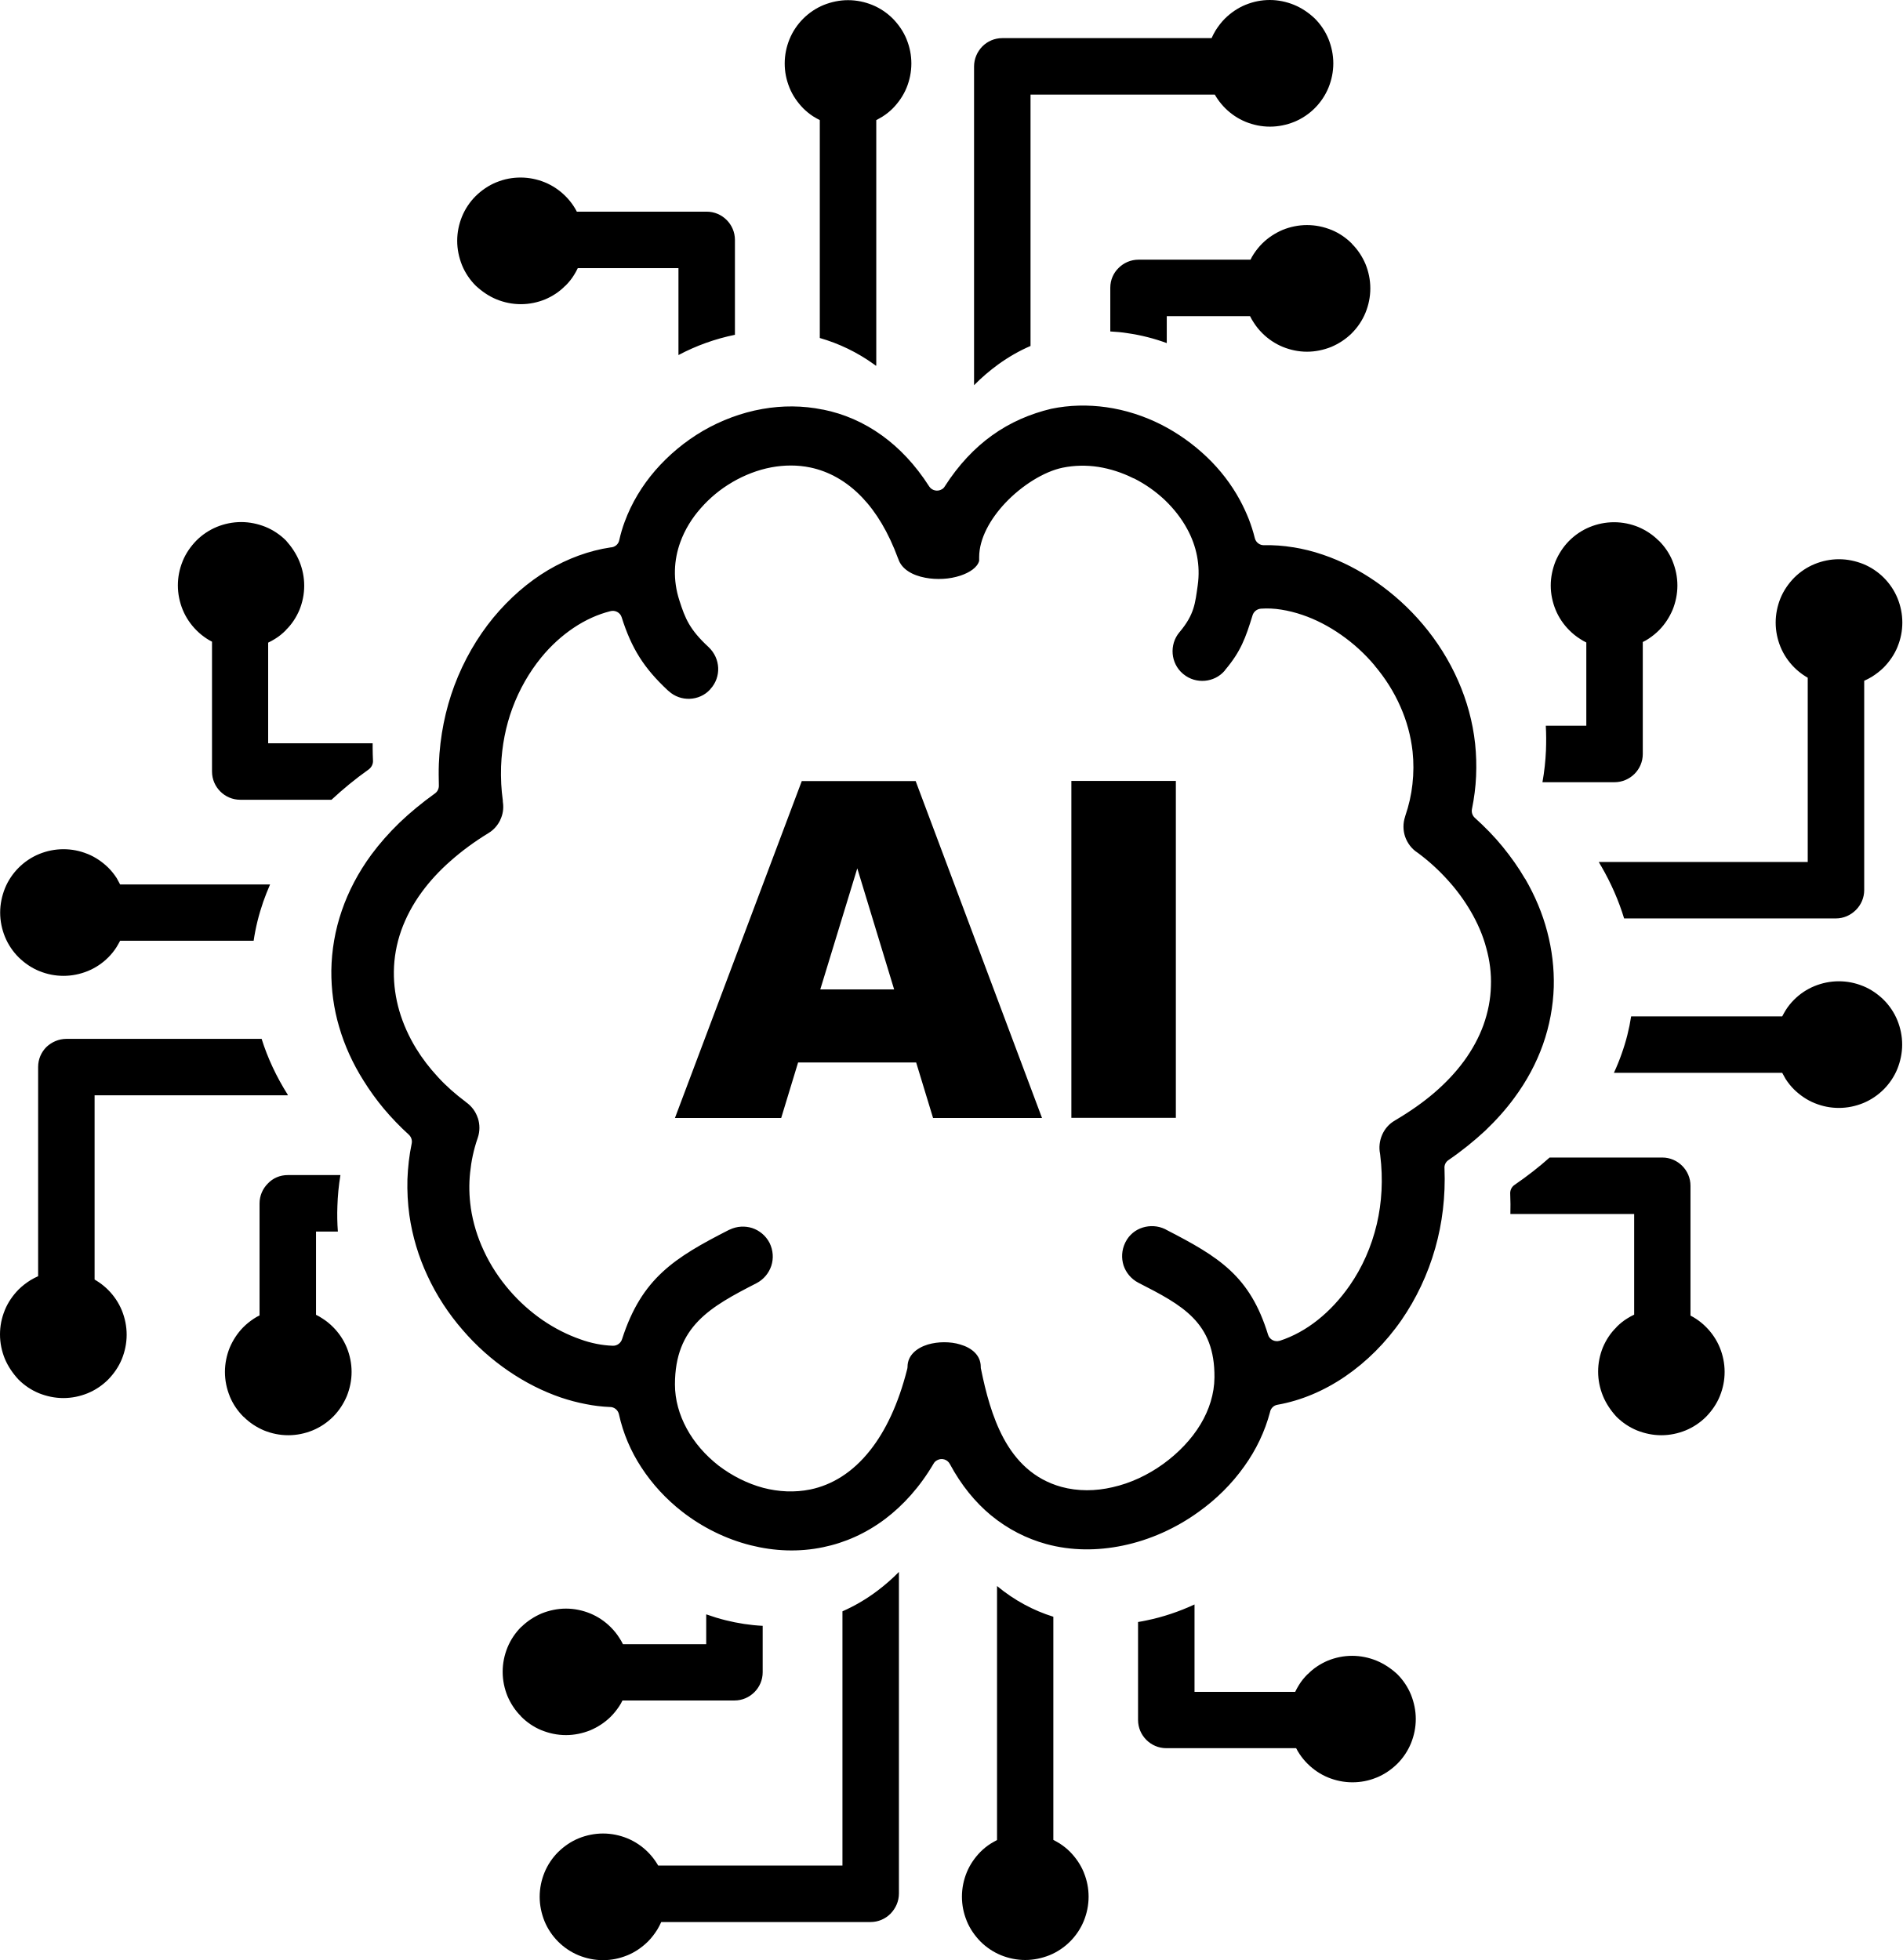
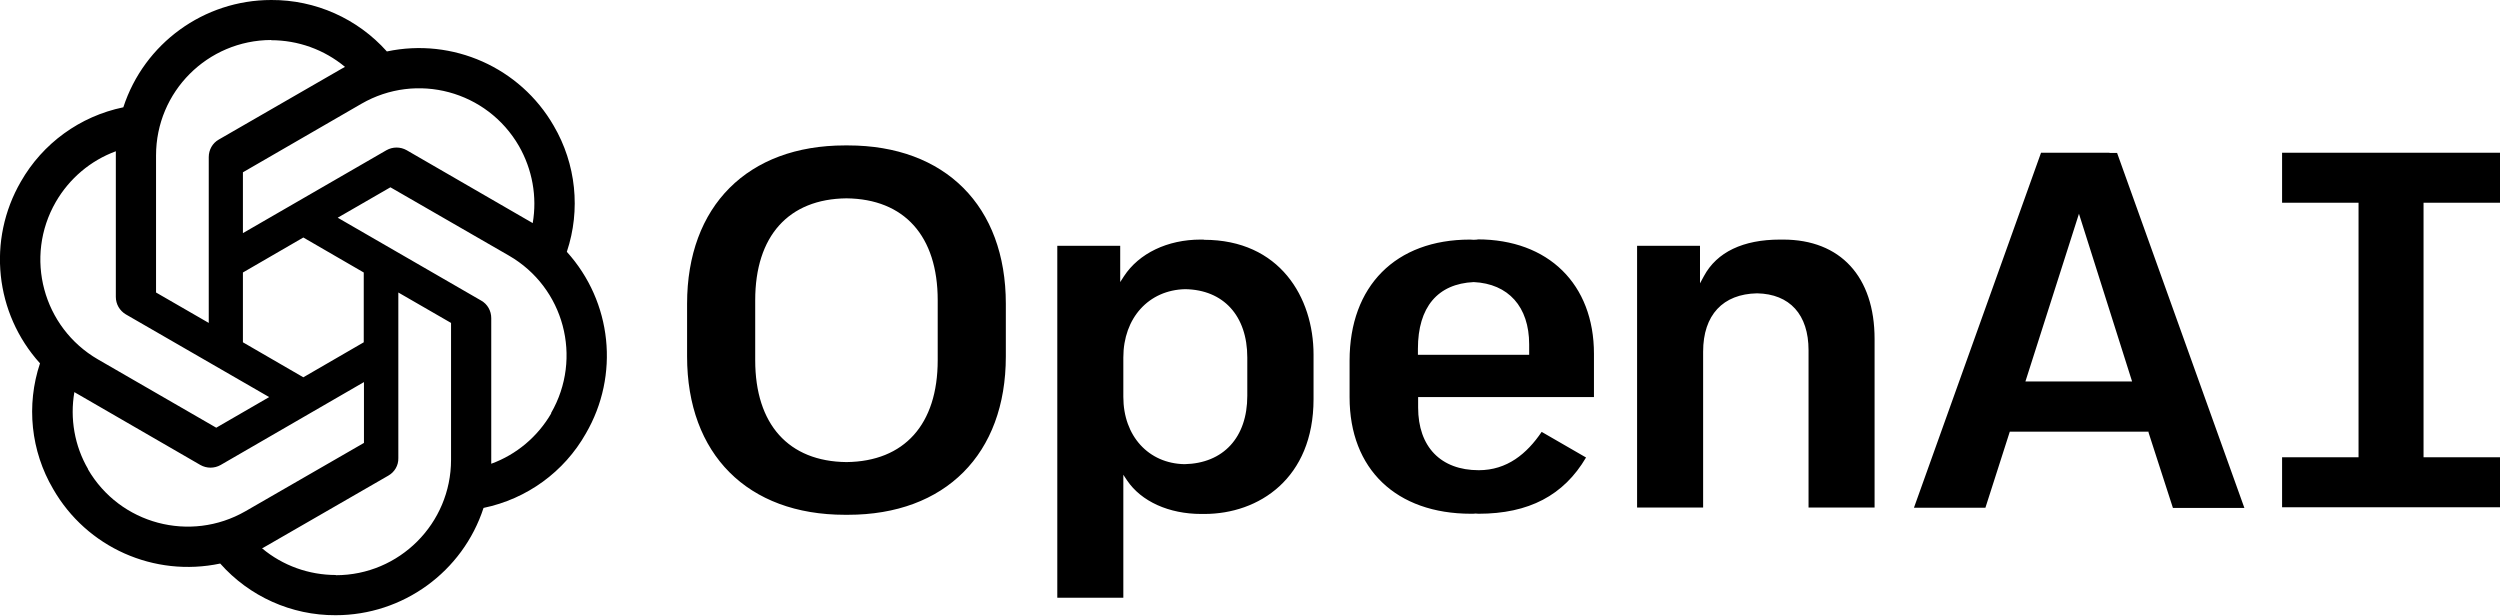
- <svg xmlns="http://www.w3.org/2000/svg" version="1.1" id="Layer_1" x="0px" y="0px" viewBox="0 0 119.25 122.88" style="enable-background:new 0 0 119.25 122.88" xml:space="preserve">
-   <g>
-     <path d="M86.28,104.11c-0.47-0.19-0.98-0.3-1.52-0.3c-0.54,0-1.05,0.11-1.52,0.3c-0.47,0.2-0.9,0.48-1.25,0.84l-0.03,0.02 c-0.2,0.2-0.39,0.43-0.54,0.68c-0.08,0.13-0.16,0.27-0.23,0.42h-6.31v-5.48c-0.97,0.45-1.98,0.79-3.01,1 c-0.18,0.04-0.35,0.07-0.53,0.1v6.14c0,0.49,0.2,0.93,0.52,1.25c0.32,0.32,0.76,0.52,1.25,0.52h8.14c0.06,0.12,0.13,0.24,0.21,0.36 c0.14,0.21,0.3,0.41,0.48,0.59l0.03,0.03c0.36,0.36,0.8,0.66,1.29,0.86c0.47,0.19,0.98,0.3,1.52,0.3c0.52,0,1.03-0.1,1.49-0.29 l0.03-0.01c0.49-0.2,0.92-0.5,1.29-0.86c0.36-0.36,0.66-0.8,0.86-1.29c0.19-0.47,0.3-0.98,0.3-1.52c0-0.53-0.11-1.04-0.3-1.52 c-0.2-0.49-0.5-0.93-0.86-1.29C87.21,104.61,86.77,104.31,86.28,104.11L86.28,104.11z M57.43,66.61h-7.4l-1.06,3.48h-6.66 l7.95-21.12h7.14l7.92,21.12h-6.83L57.43,66.61L57.43,66.61z M56.05,62.03l-2.31-7.59l-2.32,7.59H56.05L56.05,62.03z M67.16,48.96 h6.55v21.12h-6.55V48.96L67.16,48.96z M62.17,27.31c-1.08,0.78-2.08,1.83-2.95,3.19c-0.04,0.07-0.1,0.13-0.17,0.17 c-0.27,0.17-0.63,0.09-0.8-0.17c-0.87-1.36-1.87-2.41-2.95-3.19c-1.16-0.84-2.41-1.37-3.7-1.63l-0.02,0 c-1.26-0.26-2.55-0.26-3.79-0.04c-1.31,0.23-2.58,0.71-3.72,1.37c-1.13,0.66-2.15,1.51-3,2.49c-0.82,0.95-1.48,2.04-1.91,3.21l0,0 c-0.07,0.18-0.13,0.37-0.19,0.57c-0.05,0.18-0.11,0.38-0.15,0.58c-0.05,0.26-0.27,0.45-0.55,0.46c-1.34,0.2-2.67,0.69-3.91,1.42 c-1.26,0.75-2.43,1.77-3.44,2.99c-1,1.22-1.84,2.66-2.44,4.26c-0.56,1.5-0.9,3.15-0.97,4.9c-0.01,0.23-0.01,0.45-0.01,0.68 c0,0.21,0.01,0.43,0.01,0.66c0.01,0.19-0.07,0.39-0.24,0.51c-0.82,0.59-1.56,1.2-2.22,1.83c-0.67,0.65-1.26,1.32-1.77,2.01 c-0.83,1.13-1.44,2.31-1.85,3.5c-0.43,1.24-0.64,2.51-0.66,3.76c-0.01,1.2,0.15,2.39,0.49,3.54c0.34,1.17,0.86,2.31,1.53,3.37l0,0 c0.38,0.61,0.81,1.21,1.28,1.77c0.48,0.57,1,1.11,1.56,1.62c0.14,0.13,0.22,0.34,0.18,0.54c-0.16,0.76-0.24,1.51-0.27,2.25 c-0.02,0.76,0.02,1.51,0.12,2.24c0.19,1.34,0.58,2.62,1.13,3.8c0.58,1.26,1.34,2.41,2.22,3.42c0.85,0.99,1.82,1.85,2.86,2.56 c1.05,0.72,2.16,1.28,3.3,1.67c0.51,0.17,1.03,0.31,1.56,0.41c0.5,0.1,1,0.16,1.49,0.18c0.27-0.01,0.52,0.18,0.58,0.46 c0.26,1.19,0.74,2.31,1.4,3.32c0.69,1.06,1.56,2,2.56,2.78c1.26,0.98,2.74,1.72,4.3,2.11c1.47,0.37,3.02,0.44,4.54,0.12 c1.36-0.28,2.68-0.86,3.9-1.78c1.12-0.85,2.16-1.99,3.03-3.47c0.05-0.09,0.13-0.16,0.23-0.21c0.28-0.15,0.63-0.04,0.78,0.24 c0.72,1.34,1.6,2.41,2.58,3.22c1.06,0.87,2.23,1.46,3.46,1.8c1.57,0.43,3.21,0.43,4.8,0.1c1.7-0.35,3.34-1.09,4.75-2.11 c1.11-0.79,2.09-1.76,2.87-2.86c0.74-1.03,1.29-2.18,1.61-3.39c0.04-0.23,0.22-0.43,0.47-0.47c1.47-0.26,2.92-0.87,4.25-1.78 c1.33-0.91,2.54-2.11,3.53-3.54c0.91-1.32,1.64-2.84,2.11-4.5c0.44-1.55,0.65-3.23,0.58-5c-0.02-0.2,0.07-0.4,0.25-0.52 c0.86-0.59,1.62-1.21,2.3-1.84c0.69-0.66,1.3-1.34,1.82-2.05l0,0c0.8-1.08,1.39-2.2,1.8-3.35c0.42-1.19,0.64-2.4,0.68-3.61 c0.03-1.17-0.11-2.33-0.41-3.47c-0.3-1.15-0.77-2.26-1.38-3.31l-0.02-0.02c-0.4-0.69-0.87-1.35-1.39-1.99 c-0.52-0.64-1.11-1.24-1.74-1.81c-0.15-0.13-0.23-0.34-0.19-0.55c0.14-0.69,0.23-1.38,0.26-2.06c0.03-0.69,0.01-1.37-0.06-2.04 c-0.15-1.39-0.52-2.71-1.06-3.94c-0.57-1.3-1.33-2.5-2.22-3.55c-0.86-1.02-1.85-1.91-2.91-2.65c-1.06-0.74-2.19-1.32-3.34-1.71 l-0.03-0.01c-0.61-0.21-1.23-0.36-1.84-0.46l-0.02,0c-0.6-0.1-1.2-0.14-1.79-0.13c-0.27,0.02-0.53-0.16-0.6-0.44 c-0.1-0.41-0.23-0.81-0.38-1.2c-0.16-0.4-0.34-0.79-0.55-1.18c-0.54-1-1.25-1.92-2.08-2.71c-0.85-0.81-1.82-1.5-2.86-2.03 c-1.07-0.54-2.24-0.92-3.44-1.09c-1.14-0.16-2.31-0.14-3.46,0.1C64.6,25.94,63.33,26.47,62.17,27.31L62.17,27.31z M78.52,38.57 c0.07-0.22,0.27-0.39,0.52-0.41c0.42-0.03,0.85-0.01,1.28,0.06c0.44,0.07,0.88,0.18,1.32,0.33c0.83,0.28,1.66,0.71,2.43,1.25 c0.76,0.53,1.48,1.18,2.1,1.92l0.01,0.02c0.65,0.77,1.2,1.63,1.61,2.57c0.39,0.88,0.65,1.82,0.76,2.81 c0.07,0.66,0.07,1.35-0.01,2.05c-0.07,0.65-0.22,1.32-0.45,1.99l-0.01,0.04c-0.14,0.42-0.13,0.86,0,1.25c0.14,0.4,0.4,0.76,0.77,1 l0.03,0.02c0.7,0.52,1.32,1.09,1.86,1.69c0.56,0.61,1.04,1.27,1.44,1.95c0.44,0.75,0.78,1.53,0.99,2.33 c0.22,0.79,0.32,1.59,0.29,2.38c-0.02,0.82-0.18,1.64-0.47,2.45c-0.28,0.77-0.69,1.53-1.23,2.27l-0.01,0.01 c-0.49,0.67-1.11,1.33-1.84,1.96c-0.7,0.6-1.51,1.17-2.44,1.72l-0.03,0.02c-0.37,0.21-0.64,0.53-0.8,0.9 c-0.16,0.37-0.21,0.78-0.13,1.18l0.01,0.08c0.19,1.53,0.1,2.99-0.21,4.32c-0.34,1.45-0.93,2.75-1.7,3.86 c-0.59,0.85-1.27,1.58-2,2.16c-0.75,0.6-1.56,1.04-2.39,1.31l-0.01,0c-0.3,0.09-0.63-0.08-0.72-0.38 c-1.13-3.69-3.08-4.88-6.38-6.58l-0.07-0.04c-0.46-0.22-0.96-0.24-1.41-0.1c-0.45,0.14-0.84,0.45-1.07,0.9l-0.03,0.06 c-0.22,0.46-0.24,0.96-0.1,1.41c0.15,0.45,0.47,0.85,0.93,1.09c2.76,1.41,4.8,2.48,4.77,5.94c-0.01,1.03-0.33,2.03-0.87,2.93 c-0.57,0.95-1.39,1.8-2.34,2.49c-0.97,0.7-2.06,1.21-3.18,1.46c-1.07,0.25-2.17,0.26-3.2-0.02c-1.74-0.48-2.87-1.64-3.63-3.05 c-0.72-1.34-1.12-2.9-1.41-4.32c-0.02-0.05-0.02-0.11-0.02-0.16c0-0.72-0.56-1.19-1.29-1.4c-0.32-0.1-0.67-0.14-1.01-0.14 c-0.35,0-0.69,0.05-1.01,0.14c-0.72,0.22-1.28,0.69-1.28,1.4c0,0.05-0.01,0.09-0.02,0.14c-0.56,2.22-1.37,3.89-2.32,5.09 c-1.11,1.41-2.41,2.18-3.75,2.46c-0.98,0.2-1.99,0.15-2.95-0.1c-1.01-0.27-1.97-0.76-2.81-1.4c-0.83-0.65-1.52-1.44-2-2.33 c-0.46-0.85-0.73-1.79-0.73-2.75c0-3.64,2.2-4.86,5.11-6.35c0.46-0.24,0.78-0.64,0.93-1.09c0.15-0.46,0.12-0.97-0.11-1.44 c-0.24-0.46-0.64-0.78-1.09-0.93c-0.45-0.14-0.95-0.12-1.41,0.1l-0.03,0.01c-3.43,1.75-5.48,3.03-6.71,6.84 c-0.07,0.25-0.31,0.44-0.58,0.43c-0.34-0.01-0.68-0.05-1.03-0.12c-0.34-0.07-0.68-0.16-1-0.28c-0.81-0.28-1.62-0.69-2.38-1.21 c-0.75-0.52-1.45-1.14-2.07-1.86c-0.64-0.74-1.19-1.57-1.61-2.48c-0.4-0.85-0.68-1.76-0.82-2.71l0-0.02 c-0.1-0.7-0.12-1.43-0.04-2.18c0.07-0.7,0.22-1.43,0.47-2.15l0.01-0.03c0.14-0.41,0.13-0.84,0.01-1.22l-0.01-0.02 c-0.13-0.4-0.39-0.75-0.75-1l-0.02-0.02c-0.64-0.48-1.22-0.99-1.73-1.55c-0.52-0.56-0.98-1.16-1.36-1.78 c-0.46-0.75-0.82-1.55-1.06-2.37c-0.23-0.8-0.35-1.62-0.34-2.46c0.01-0.85,0.16-1.72,0.46-2.57c0.29-0.81,0.71-1.62,1.29-2.41 c0.49-0.67,1.09-1.33,1.81-1.96c0.69-0.61,1.47-1.19,2.37-1.74c0.33-0.2,0.57-0.48,0.73-0.8l0.01-0.03 c0.16-0.33,0.22-0.7,0.17-1.07c-0.01-0.04-0.01-0.08-0.01-0.12l0-0.02c-0.05-0.35-0.08-0.7-0.1-1.04c-0.02-0.37-0.02-0.74-0.01-1.1 c0.05-1.31,0.3-2.54,0.71-3.65c0.44-1.19,1.06-2.26,1.8-3.17c0.61-0.75,1.31-1.38,2.04-1.87c0.73-0.49,1.5-0.84,2.29-1.04l0,0 c0.3-0.09,0.63,0.08,0.72,0.38c0.62,1.96,1.4,3.19,2.89,4.58l0.06,0.05c0.37,0.34,0.85,0.5,1.32,0.48 c0.47-0.02,0.93-0.21,1.27-0.58l0.03-0.04c0.34-0.37,0.5-0.85,0.48-1.32c-0.02-0.47-0.22-0.94-0.6-1.3 c-1.2-1.11-1.47-1.8-1.83-2.92c-0.42-1.29-0.35-2.55,0.06-3.67c0.28-0.77,0.72-1.49,1.28-2.12c0.55-0.63,1.22-1.19,1.96-1.62 l0.03-0.02c0.76-0.44,1.58-0.76,2.43-0.92c0.81-0.15,1.64-0.16,2.45,0.01c1.14,0.24,2.26,0.84,3.25,1.88 c0.87,0.91,1.64,2.17,2.25,3.83l0.01,0.02c0.21,0.65,0.89,1.03,1.69,1.18c0.36,0.07,0.74,0.09,1.11,0.07l0.01,0 c0.38-0.02,0.74-0.09,1.08-0.2c0.6-0.2,1.07-0.52,1.18-0.93v-0.23c0-1.16,0.69-2.39,1.64-3.4c1.04-1.1,2.43-1.97,3.6-2.21 c0.74-0.15,1.49-0.16,2.22-0.05c0.76,0.12,1.5,0.36,2.2,0.71L71.1,30c0.71,0.36,1.36,0.82,1.93,1.36c0.56,0.54,1.04,1.15,1.4,1.82 c0.57,1.05,0.83,2.25,0.65,3.52c-0.16,1.11-0.2,1.81-1.13,2.92l-0.01,0.01c-0.33,0.39-0.47,0.88-0.43,1.36 c0.04,0.46,0.25,0.91,0.62,1.23l0.06,0.05c0.39,0.32,0.87,0.45,1.34,0.41c0.46-0.04,0.91-0.25,1.23-0.62l0.05-0.07 C77.77,40.85,78.08,40.01,78.52,38.57L78.52,38.57z M100.48,87.51c-0.19-0.47-0.3-0.98-0.3-1.52c0-0.54,0.11-1.05,0.3-1.52 c0.2-0.47,0.48-0.9,0.84-1.25l0.02-0.03c0.2-0.2,0.43-0.39,0.68-0.54c0.13-0.08,0.27-0.16,0.42-0.23v-6.31h-7.76 c0.01-0.41,0.01-0.82-0.01-1.24c-0.02-0.23,0.08-0.46,0.28-0.59c0.8-0.55,1.53-1.12,2.19-1.71h7.06c0.49,0,0.93,0.2,1.25,0.52 c0.32,0.32,0.52,0.76,0.52,1.25v8.14c0.12,0.06,0.24,0.13,0.36,0.21c0.21,0.14,0.41,0.3,0.59,0.48l0.03,0.03 c0.36,0.36,0.66,0.8,0.86,1.29c0.19,0.47,0.3,0.98,0.3,1.52c0,0.52-0.1,1.02-0.29,1.49l-0.01,0.03c-0.2,0.49-0.5,0.92-0.86,1.29 c-0.36,0.36-0.8,0.66-1.29,0.86c-0.47,0.19-0.98,0.3-1.52,0.3c-0.53,0-1.04-0.11-1.52-0.3c-0.49-0.2-0.93-0.5-1.29-0.86 C100.98,88.44,100.68,88,100.48,87.51L100.48,87.51z M111.72,67.26h-10.55c0.18-0.39,0.34-0.78,0.48-1.18 c0.28-0.78,0.48-1.57,0.6-2.36h9.47c0.07-0.13,0.14-0.26,0.22-0.39c0.15-0.24,0.33-0.46,0.52-0.65c0.37-0.37,0.8-0.66,1.29-0.86 c0.47-0.19,0.98-0.3,1.52-0.3c0.52,0,1.02,0.1,1.49,0.29l0.03,0.01c0.49,0.2,0.92,0.5,1.29,0.86c0.36,0.36,0.66,0.8,0.86,1.29 c0.19,0.47,0.3,0.98,0.3,1.52c0,0.53-0.11,1.04-0.3,1.52c-0.2,0.49-0.5,0.93-0.86,1.29c-0.36,0.36-0.8,0.66-1.29,0.86 c-0.47,0.19-0.98,0.3-1.52,0.3c-0.52,0-1.02-0.1-1.49-0.29l-0.03-0.01c-0.49-0.2-0.92-0.5-1.29-0.86c-0.19-0.19-0.36-0.4-0.51-0.63 l-0.02-0.03C111.86,67.52,111.79,67.39,111.72,67.26L111.72,67.26z M115.08,57.58h-13.27c-0.34-1.12-0.82-2.21-1.42-3.25 l-0.02-0.03c-0.05-0.09-0.1-0.17-0.15-0.26h13.1V42.49c-0.1-0.06-0.2-0.12-0.3-0.19c-0.2-0.14-0.38-0.29-0.55-0.46 c-0.36-0.36-0.66-0.8-0.86-1.29c-0.19-0.47-0.3-0.98-0.3-1.52c0-0.53,0.11-1.05,0.3-1.52c0.2-0.49,0.5-0.92,0.86-1.29 c0.36-0.36,0.8-0.66,1.29-0.86c0.47-0.19,0.98-0.3,1.52-0.3c0.53,0,1.04,0.11,1.52,0.3c0.49,0.2,0.93,0.5,1.29,0.86 c0.36,0.36,0.66,0.8,0.86,1.29c0.19,0.47,0.3,0.98,0.3,1.52c0,0.52-0.1,1.02-0.29,1.49l-0.01,0.03c-0.2,0.49-0.5,0.92-0.86,1.29 c-0.22,0.22-0.48,0.42-0.75,0.59c-0.15,0.09-0.32,0.18-0.48,0.25v13.12c0,0.49-0.2,0.93-0.52,1.25 C116.01,57.38,115.57,57.58,115.08,57.58L115.08,57.58z M101.21,49.04h-4.52c0.12-0.66,0.19-1.32,0.22-1.98 c0.02-0.53,0.02-1.05-0.01-1.56h2.54v-5.22c-0.14-0.07-0.27-0.14-0.4-0.23c-0.24-0.15-0.46-0.33-0.67-0.54l0,0 c-0.36-0.36-0.66-0.8-0.86-1.29c-0.19-0.47-0.3-0.98-0.3-1.51c0-0.53,0.11-1.04,0.3-1.52c0.2-0.47,0.48-0.9,0.83-1.26l0.03-0.03 c0.36-0.36,0.8-0.66,1.29-0.86c0.47-0.19,0.98-0.3,1.52-0.3c0.54,0,1.05,0.11,1.52,0.3c0.47,0.2,0.9,0.48,1.26,0.84l0.03,0.02 c0.36,0.36,0.65,0.78,0.85,1.26l0.01,0.03c0.19,0.47,0.3,0.98,0.3,1.52c0,0.53-0.11,1.05-0.3,1.52c-0.2,0.47-0.48,0.9-0.83,1.26 l-0.03,0.03c-0.19,0.19-0.4,0.36-0.64,0.52c-0.12,0.08-0.24,0.15-0.37,0.21v7.02c0,0.49-0.2,0.93-0.52,1.25 C102.14,48.84,101.69,49.04,101.21,49.04L101.21,49.04z M31.13,18.77c0.47,0.19,0.98,0.3,1.52,0.3c0.54,0,1.05-0.11,1.52-0.3 c0.47-0.2,0.9-0.48,1.25-0.84l0.03-0.02c0.2-0.2,0.39-0.43,0.54-0.68c0.08-0.13,0.16-0.27,0.23-0.42h6.31v5.45 c1.11-0.59,2.31-1.02,3.54-1.27v-5.95c0-0.49-0.2-0.93-0.52-1.25c-0.32-0.32-0.76-0.52-1.25-0.52h-8.14 c-0.06-0.12-0.13-0.24-0.21-0.36c-0.14-0.21-0.3-0.41-0.48-0.59l-0.03-0.03c-0.36-0.36-0.8-0.66-1.29-0.86 c-0.47-0.19-0.98-0.3-1.52-0.3c-0.52,0-1.03,0.1-1.49,0.29l-0.03,0.01c-0.49,0.2-0.92,0.5-1.29,0.86c-0.36,0.36-0.66,0.8-0.86,1.29 c-0.19,0.47-0.3,0.98-0.3,1.52c0,0.53,0.11,1.04,0.3,1.52c0.2,0.49,0.5,0.93,0.86,1.29C30.21,18.27,30.64,18.57,31.13,18.77 L31.13,18.77z M51.39,7.53v13.66c1.18,0.34,2.33,0.88,3.41,1.66l0.12,0.09c0-0.03,0.01-0.06,0.01-0.09V7.53 c0.13-0.07,0.26-0.14,0.39-0.22c0.24-0.15,0.46-0.33,0.65-0.52c0.36-0.37,0.66-0.8,0.86-1.29c0.19-0.47,0.3-0.98,0.3-1.52 c0-0.52-0.1-1.02-0.29-1.49l-0.01-0.03c-0.2-0.49-0.5-0.92-0.86-1.29c-0.36-0.36-0.8-0.66-1.29-0.86c-0.47-0.19-0.98-0.3-1.52-0.3 c-0.53,0-1.04,0.11-1.52,0.3c-0.49,0.2-0.93,0.5-1.29,0.86c-0.36,0.36-0.66,0.8-0.86,1.29c-0.19,0.47-0.3,0.98-0.3,1.52 c0,0.52,0.1,1.02,0.29,1.49l0.01,0.03c0.2,0.49,0.5,0.92,0.86,1.29c0.19,0.19,0.4,0.36,0.63,0.51L51,7.31 C51.13,7.39,51.25,7.46,51.39,7.53L51.39,7.53z M61.06,4.17v19.98c0.48-0.49,0.99-0.92,1.51-1.3c0.65-0.47,1.33-0.86,2.03-1.16 V5.93h11.55c0.06,0.1,0.12,0.2,0.19,0.3c0.14,0.2,0.29,0.38,0.46,0.55c0.36,0.36,0.8,0.66,1.29,0.86c0.47,0.19,0.98,0.3,1.52,0.3 c0.53,0,1.05-0.11,1.52-0.3c0.49-0.2,0.93-0.5,1.29-0.86c0.36-0.36,0.66-0.8,0.86-1.29c0.19-0.47,0.3-0.98,0.3-1.52 c0-0.53-0.11-1.04-0.3-1.52c-0.2-0.49-0.5-0.93-0.86-1.29C82.04,0.8,81.6,0.5,81.11,0.3C80.64,0.11,80.13,0,79.6,0 c-0.52,0-1.02,0.1-1.49,0.29L78.08,0.3c-0.49,0.2-0.92,0.5-1.29,0.86c-0.22,0.22-0.42,0.48-0.59,0.75 c-0.09,0.15-0.18,0.32-0.25,0.48H62.83c-0.49,0-0.93,0.2-1.25,0.52C61.26,3.24,61.06,3.68,61.06,4.17L61.06,4.17z M69.6,18.04v2.74 c0.36,0.02,0.73,0.05,1.09,0.11c0.84,0.12,1.66,0.33,2.45,0.62v-1.69h5.22c0.07,0.14,0.14,0.27,0.23,0.4 c0.15,0.24,0.33,0.46,0.54,0.67l0,0c0.36,0.36,0.8,0.66,1.29,0.86c0.47,0.19,0.98,0.3,1.51,0.3s1.04-0.11,1.52-0.3 c0.47-0.2,0.9-0.48,1.26-0.83l0.03-0.03c0.36-0.36,0.66-0.8,0.86-1.29c0.19-0.47,0.3-0.98,0.3-1.52c0-0.54-0.11-1.05-0.3-1.52 c-0.2-0.47-0.48-0.9-0.84-1.26l-0.02-0.03c-0.36-0.36-0.78-0.65-1.26-0.85l-0.03-0.01c-0.47-0.19-0.98-0.3-1.52-0.3 c-0.53,0-1.05,0.11-1.52,0.3c-0.47,0.2-0.9,0.48-1.26,0.83l-0.03,0.03c-0.19,0.19-0.36,0.4-0.52,0.64 c-0.08,0.12-0.15,0.24-0.21,0.37h-7.02c-0.49,0-0.93,0.2-1.25,0.52C69.8,17.11,69.6,17.55,69.6,18.04L69.6,18.04z M18.77,35.2 c0.19,0.47,0.3,0.98,0.3,1.52c0,0.54-0.11,1.05-0.3,1.52c-0.2,0.47-0.48,0.9-0.84,1.25l-0.02,0.03c-0.2,0.2-0.43,0.39-0.68,0.54 c-0.13,0.08-0.27,0.16-0.42,0.23v6.31h6.55l0,0.31c0,0.24,0.01,0.49,0.02,0.75c0.02,0.22-0.08,0.44-0.27,0.58 c-0.86,0.61-1.63,1.25-2.33,1.9h-5.72c-0.49,0-0.93-0.2-1.25-0.52c-0.32-0.32-0.52-0.76-0.52-1.25v-8.14 c-0.12-0.06-0.24-0.13-0.36-0.21c-0.21-0.14-0.41-0.3-0.59-0.48l-0.03-0.03c-0.36-0.36-0.66-0.8-0.86-1.29 c-0.19-0.47-0.3-0.98-0.3-1.52c0-0.52,0.1-1.02,0.29-1.49l0.01-0.03c0.2-0.49,0.5-0.92,0.86-1.29c0.36-0.36,0.8-0.66,1.29-0.86 c0.47-0.19,0.98-0.3,1.52-0.3c0.53,0,1.04,0.11,1.52,0.3c0.49,0.2,0.93,0.5,1.29,0.86C18.27,34.27,18.57,34.71,18.77,35.2 L18.77,35.2z M7.53,55.45h9.4c-0.16,0.36-0.3,0.73-0.43,1.09c-0.28,0.81-0.48,1.62-0.6,2.44H7.53c-0.07,0.13-0.14,0.26-0.22,0.39 c-0.15,0.24-0.33,0.46-0.52,0.65c-0.37,0.37-0.8,0.66-1.29,0.86c-0.47,0.19-0.98,0.3-1.52,0.3c-0.52,0-1.02-0.1-1.49-0.29 l-0.03-0.01c-0.49-0.2-0.92-0.5-1.29-0.86c-0.36-0.36-0.66-0.8-0.86-1.29c-0.19-0.47-0.3-0.98-0.3-1.52c0-0.53,0.11-1.04,0.3-1.52 c0.2-0.49,0.5-0.93,0.86-1.29c0.36-0.36,0.8-0.66,1.29-0.86c0.47-0.19,0.98-0.3,1.52-0.3c0.52,0,1.02,0.1,1.49,0.29l0.03,0.01 c0.49,0.2,0.92,0.5,1.29,0.86c0.19,0.19,0.36,0.4,0.51,0.63l0.02,0.03C7.39,55.19,7.46,55.32,7.53,55.45L7.53,55.45z M4.17,65.13 H16.4c0.38,1.21,0.93,2.38,1.63,3.49l0,0.01l0.02,0.04H5.93v11.55c0.1,0.06,0.2,0.12,0.3,0.19c0.2,0.14,0.38,0.29,0.55,0.46 c0.36,0.36,0.66,0.8,0.86,1.29c0.19,0.47,0.3,0.98,0.3,1.52c0,0.53-0.11,1.05-0.3,1.52c-0.2,0.49-0.5,0.92-0.86,1.29 c-0.36,0.36-0.8,0.66-1.29,0.86c-0.47,0.19-0.98,0.3-1.52,0.3c-0.53,0-1.04-0.11-1.52-0.3c-0.49-0.2-0.93-0.5-1.29-0.86 C0.8,86.1,0.5,85.66,0.3,85.18C0.11,84.71,0,84.2,0,83.66c0-0.52,0.1-1.02,0.29-1.49l0.01-0.03c0.2-0.49,0.5-0.92,0.86-1.29 c0.22-0.22,0.48-0.42,0.75-0.59c0.15-0.09,0.32-0.18,0.48-0.25V66.89c0-0.49,0.2-0.93,0.52-1.25C3.24,65.33,3.68,65.13,4.17,65.13 L4.17,65.13z M18.04,73.67h3.3c-0.11,0.66-0.17,1.31-0.19,1.95c-0.02,0.54-0.01,1.07,0.03,1.59h-1.37v5.22 c0.14,0.07,0.27,0.14,0.4,0.23c0.24,0.15,0.46,0.33,0.67,0.54l0,0c0.36,0.36,0.66,0.8,0.86,1.29c0.19,0.47,0.3,0.98,0.3,1.52 s-0.11,1.04-0.3,1.52c-0.2,0.47-0.48,0.9-0.83,1.26l-0.03,0.03c-0.36,0.36-0.8,0.66-1.29,0.86c-0.47,0.19-0.98,0.3-1.52,0.3 c-0.54,0-1.05-0.11-1.52-0.3c-0.47-0.2-0.9-0.48-1.26-0.84l-0.03-0.02c-0.36-0.36-0.65-0.78-0.85-1.26l-0.01-0.03 c-0.19-0.47-0.3-0.98-0.3-1.52c0-0.53,0.11-1.05,0.3-1.52c0.2-0.47,0.48-0.9,0.83-1.26l0.03-0.03c0.19-0.19,0.4-0.36,0.64-0.52 c0.12-0.08,0.24-0.15,0.37-0.21v-7.02c0-0.49,0.2-0.93,0.52-1.25C17.11,73.86,17.55,73.67,18.04,73.67L18.04,73.67z M66.03,115.35 v-13.99c-1.25-0.39-2.43-1.02-3.51-1.91l-0.02-0.02v15.93c-0.13,0.07-0.26,0.14-0.39,0.22c-0.24,0.15-0.46,0.33-0.65,0.52 c-0.36,0.37-0.66,0.8-0.86,1.29c-0.19,0.47-0.3,0.98-0.3,1.52c0,0.52,0.1,1.02,0.29,1.49l0.01,0.03c0.2,0.49,0.5,0.92,0.86,1.29 c0.36,0.36,0.8,0.66,1.29,0.86c0.47,0.19,0.98,0.3,1.52,0.3c0.53,0,1.04-0.11,1.52-0.3c0.49-0.2,0.93-0.5,1.29-0.86 c0.36-0.36,0.66-0.8,0.86-1.29c0.19-0.47,0.3-0.98,0.3-1.52c0-0.52-0.1-1.02-0.29-1.49l-0.01-0.03c-0.2-0.49-0.5-0.92-0.86-1.29 c-0.19-0.19-0.4-0.36-0.63-0.51l-0.03-0.02C66.29,115.49,66.16,115.42,66.03,115.35L66.03,115.35z M56.35,118.71V98.55 c-0.42,0.43-0.86,0.81-1.32,1.16c-0.71,0.54-1.45,0.97-2.22,1.31v15.94H41.26c-0.06-0.1-0.12-0.2-0.19-0.3 c-0.14-0.2-0.29-0.38-0.46-0.55c-0.36-0.36-0.8-0.66-1.29-0.86c-0.47-0.19-0.98-0.3-1.52-0.3c-0.53,0-1.05,0.11-1.52,0.3 c-0.49,0.2-0.92,0.5-1.29,0.86c-0.36,0.36-0.66,0.8-0.86,1.29c-0.19,0.47-0.3,0.98-0.3,1.52c0,0.53,0.11,1.04,0.3,1.52 c0.2,0.49,0.5,0.93,0.86,1.29c0.36,0.36,0.8,0.66,1.29,0.86c0.47,0.19,0.98,0.3,1.52,0.3c0.52,0,1.02-0.1,1.49-0.29l0.03-0.01 c0.49-0.2,0.92-0.5,1.29-0.86c0.22-0.22,0.42-0.48,0.59-0.75c0.09-0.15,0.18-0.32,0.25-0.48h13.12c0.49,0,0.93-0.2,1.25-0.52 C56.15,119.64,56.35,119.2,56.35,118.71L56.35,118.71z M47.81,104.84v-2.91c-0.78-0.04-1.56-0.16-2.32-0.35 c-0.41-0.1-0.82-0.23-1.22-0.37v1.87h-5.22c-0.07-0.14-0.14-0.27-0.23-0.4c-0.15-0.24-0.33-0.46-0.54-0.67l0,0 c-0.36-0.36-0.8-0.66-1.29-0.86c-0.47-0.19-0.98-0.3-1.51-0.3c-0.53,0-1.04,0.11-1.52,0.3c-0.47,0.2-0.9,0.48-1.26,0.83L32.67,102 c-0.36,0.36-0.66,0.8-0.86,1.29c-0.19,0.47-0.3,0.98-0.3,1.52c0,0.54,0.11,1.05,0.3,1.52c0.2,0.47,0.48,0.9,0.84,1.26l0.02,0.03 c0.36,0.36,0.78,0.65,1.26,0.85l0.03,0.01c0.47,0.19,0.98,0.3,1.52,0.3c0.53,0,1.04-0.11,1.52-0.3c0.47-0.2,0.9-0.48,1.26-0.83 l0.03-0.03c0.19-0.19,0.36-0.4,0.52-0.64c0.08-0.12,0.15-0.24,0.21-0.37h7.02c0.49,0,0.93-0.2,1.25-0.52 C47.61,105.77,47.81,105.33,47.81,104.84L47.81,104.84z" />
-   </g>
+ <svg xmlns="http://www.w3.org/2000/svg" id="openai-horizontal" viewBox="0 0 120 29.53">
+   <path d="M40.7,6.98s-.05,0-.07,0c-.02,0-.05,0-.07,0-4.67,0-7.58,2.91-7.58,7.6v2.53c0,4.69,2.9,7.6,7.58,7.6,.02,0,.05,0,.07,0,.02,0,.05,0,.07,0,4.67,0,7.58-2.91,7.58-7.6v-2.53c0-4.69-2.91-7.6-7.58-7.6Zm4.31,10.31c0,3.08-1.6,4.86-4.38,4.89-2.78-.03-4.38-1.81-4.38-4.89v-2.88c0-3.08,1.6-4.86,4.38-4.89,2.78,.03,4.38,1.81,4.38,4.89v2.88Zm40.57-5.79s-.06,0-.09,0c-.02,0-.03,0-.05,0-1.77,0-3.03,.6-3.65,1.75l-.19,.35v-1.8h-3.02v12.56h3.17v-7.48c0-1.76,.95-2.77,2.59-2.8,1.57,.03,2.47,1.02,2.47,2.73v7.55h3.17v-8.09c0-2.99-1.64-4.77-4.39-4.77Zm34.42-1.77v-2.4h-10.46v2.4h3.67v12.22h-3.67v2.4h10.46v-2.4h-3.67V9.73h3.67Zm-18.75-2.4h0s-3.28,0-3.28,0l-6.1,17.04h3.43l1.17-3.65h6.66v.04s1.17,3.62,1.17,3.62h3.43l-6.11-17.04h-.36Zm-4.03,10.98l2.57-8.05,2.55,8.05h-5.12Zm-39.45-6.81s-.05,0-.07,0c-.03,0-.05,0-.07,0-1.59,0-2.96,.66-3.68,1.76l-.18,.28v-1.74h-3.02V28.69h3.17v-5.9l.18,.27c.68,1.01,2.01,1.61,3.56,1.61,.03,0,.05,0,.08,0,.02,0,.04,0,.07,0,2.61,0,5.24-1.7,5.24-5.51v-2.14c0-2.74-1.62-5.51-5.26-5.51Zm2.1,7.5c0,2-1.15,3.24-3.01,3.28-1.73-.03-2.94-1.35-2.94-3.23v-1.89c0-1.9,1.22-3.24,2.97-3.28,1.84,.03,2.98,1.28,2.98,3.28v1.84Zm11.05-7.5h0c-.06,0-.12,.01-.18,.01-.06,0-.12-.01-.18-.01h0c-3.57,0-5.78,2.23-5.78,5.81v1.76c0,3.45,2.24,5.59,5.83,5.59,.08,0,.15,0,.22-.01,.05,0,.09,.01,.14,.01,2.41,0,4.09-.88,5.16-2.7l-2.13-1.23c-.71,1.05-1.66,1.84-3.02,1.84-1.82,0-2.91-1.12-2.91-3.01v-.5h8.44v-2.08c0-3.34-2.19-5.49-5.59-5.49Zm-2.86,5.54v-.3c0-2,.95-3.12,2.68-3.2,1.66,.08,2.66,1.18,2.66,2.99v.5s-5.34,0-5.34,0Z" />
+   <path d="M27.21,12.08c.67-2.01,.44-4.21-.63-6.04-1.61-2.8-4.85-4.24-8.01-3.57C17.16,.89,15.14-.01,13.02,0c-3.23,0-6.1,2.08-7.1,5.15-2.08,.43-3.87,1.73-4.92,3.57-1.62,2.8-1.25,6.32,.92,8.72-.67,2.01-.44,4.21,.63,6.03,1.61,2.81,4.85,4.25,8.02,3.58,1.4,1.58,3.42,2.49,5.54,2.48,3.23,0,6.1-2.08,7.1-5.15,2.08-.43,3.87-1.73,4.91-3.57,1.63-2.8,1.26-6.32-.91-8.72Zm-2.3-5.07c.64,1.12,.88,2.43,.66,3.7-.04-.03-.12-.07-.17-.1l-5.88-3.4c-.3-.17-.67-.17-.97,0l-6.89,3.98v-2.92l5.69-3.29c2.65-1.53,6.03-.62,7.56,2.03Zm-13.25,6.07l2.9-1.68,2.9,1.68v3.35l-2.9,1.68-2.9-1.68v-3.35ZM13.01,1.93c1.3,0,2.55,.45,3.55,1.28-.04,.02-.12,.07-.18,.1l-5.88,3.39c-.3,.17-.48,.49-.48,.84v7.96l-2.53-1.46V7.46c0-3.06,2.47-5.53,5.53-5.54ZM2.68,9.69h0c.65-1.12,1.66-1.98,2.88-2.43v6.99c0,.35,.18,.66,.48,.84l6.88,3.97-2.54,1.47-5.68-3.28c-2.64-1.53-3.55-4.91-2.02-7.56Zm1.55,12.83h0c-.65-1.11-.88-2.43-.66-3.7,.04,.03,.12,.07,.17,.1l5.88,3.4c.3,.17,.67,.17,.97,0l6.88-3.98v2.92l-5.69,3.28c-2.65,1.52-6.03,.62-7.56-2.02Zm11.89,5.08c-1.29,0-2.55-.45-3.54-1.28,.04-.02,.13-.07,.18-.1l5.88-3.39c.3-.17,.49-.49,.48-.84v-7.95l2.53,1.46v6.57c0,3.06-2.48,5.54-5.53,5.54Zm10.34-7.76c-.65,1.12-1.67,1.98-2.88,2.42v-6.99c0-.35-.18-.67-.48-.84h0l-6.89-3.98,2.53-1.46,5.69,3.28c2.65,1.53,3.55,4.91,2.02,7.56Z" />
</svg>
